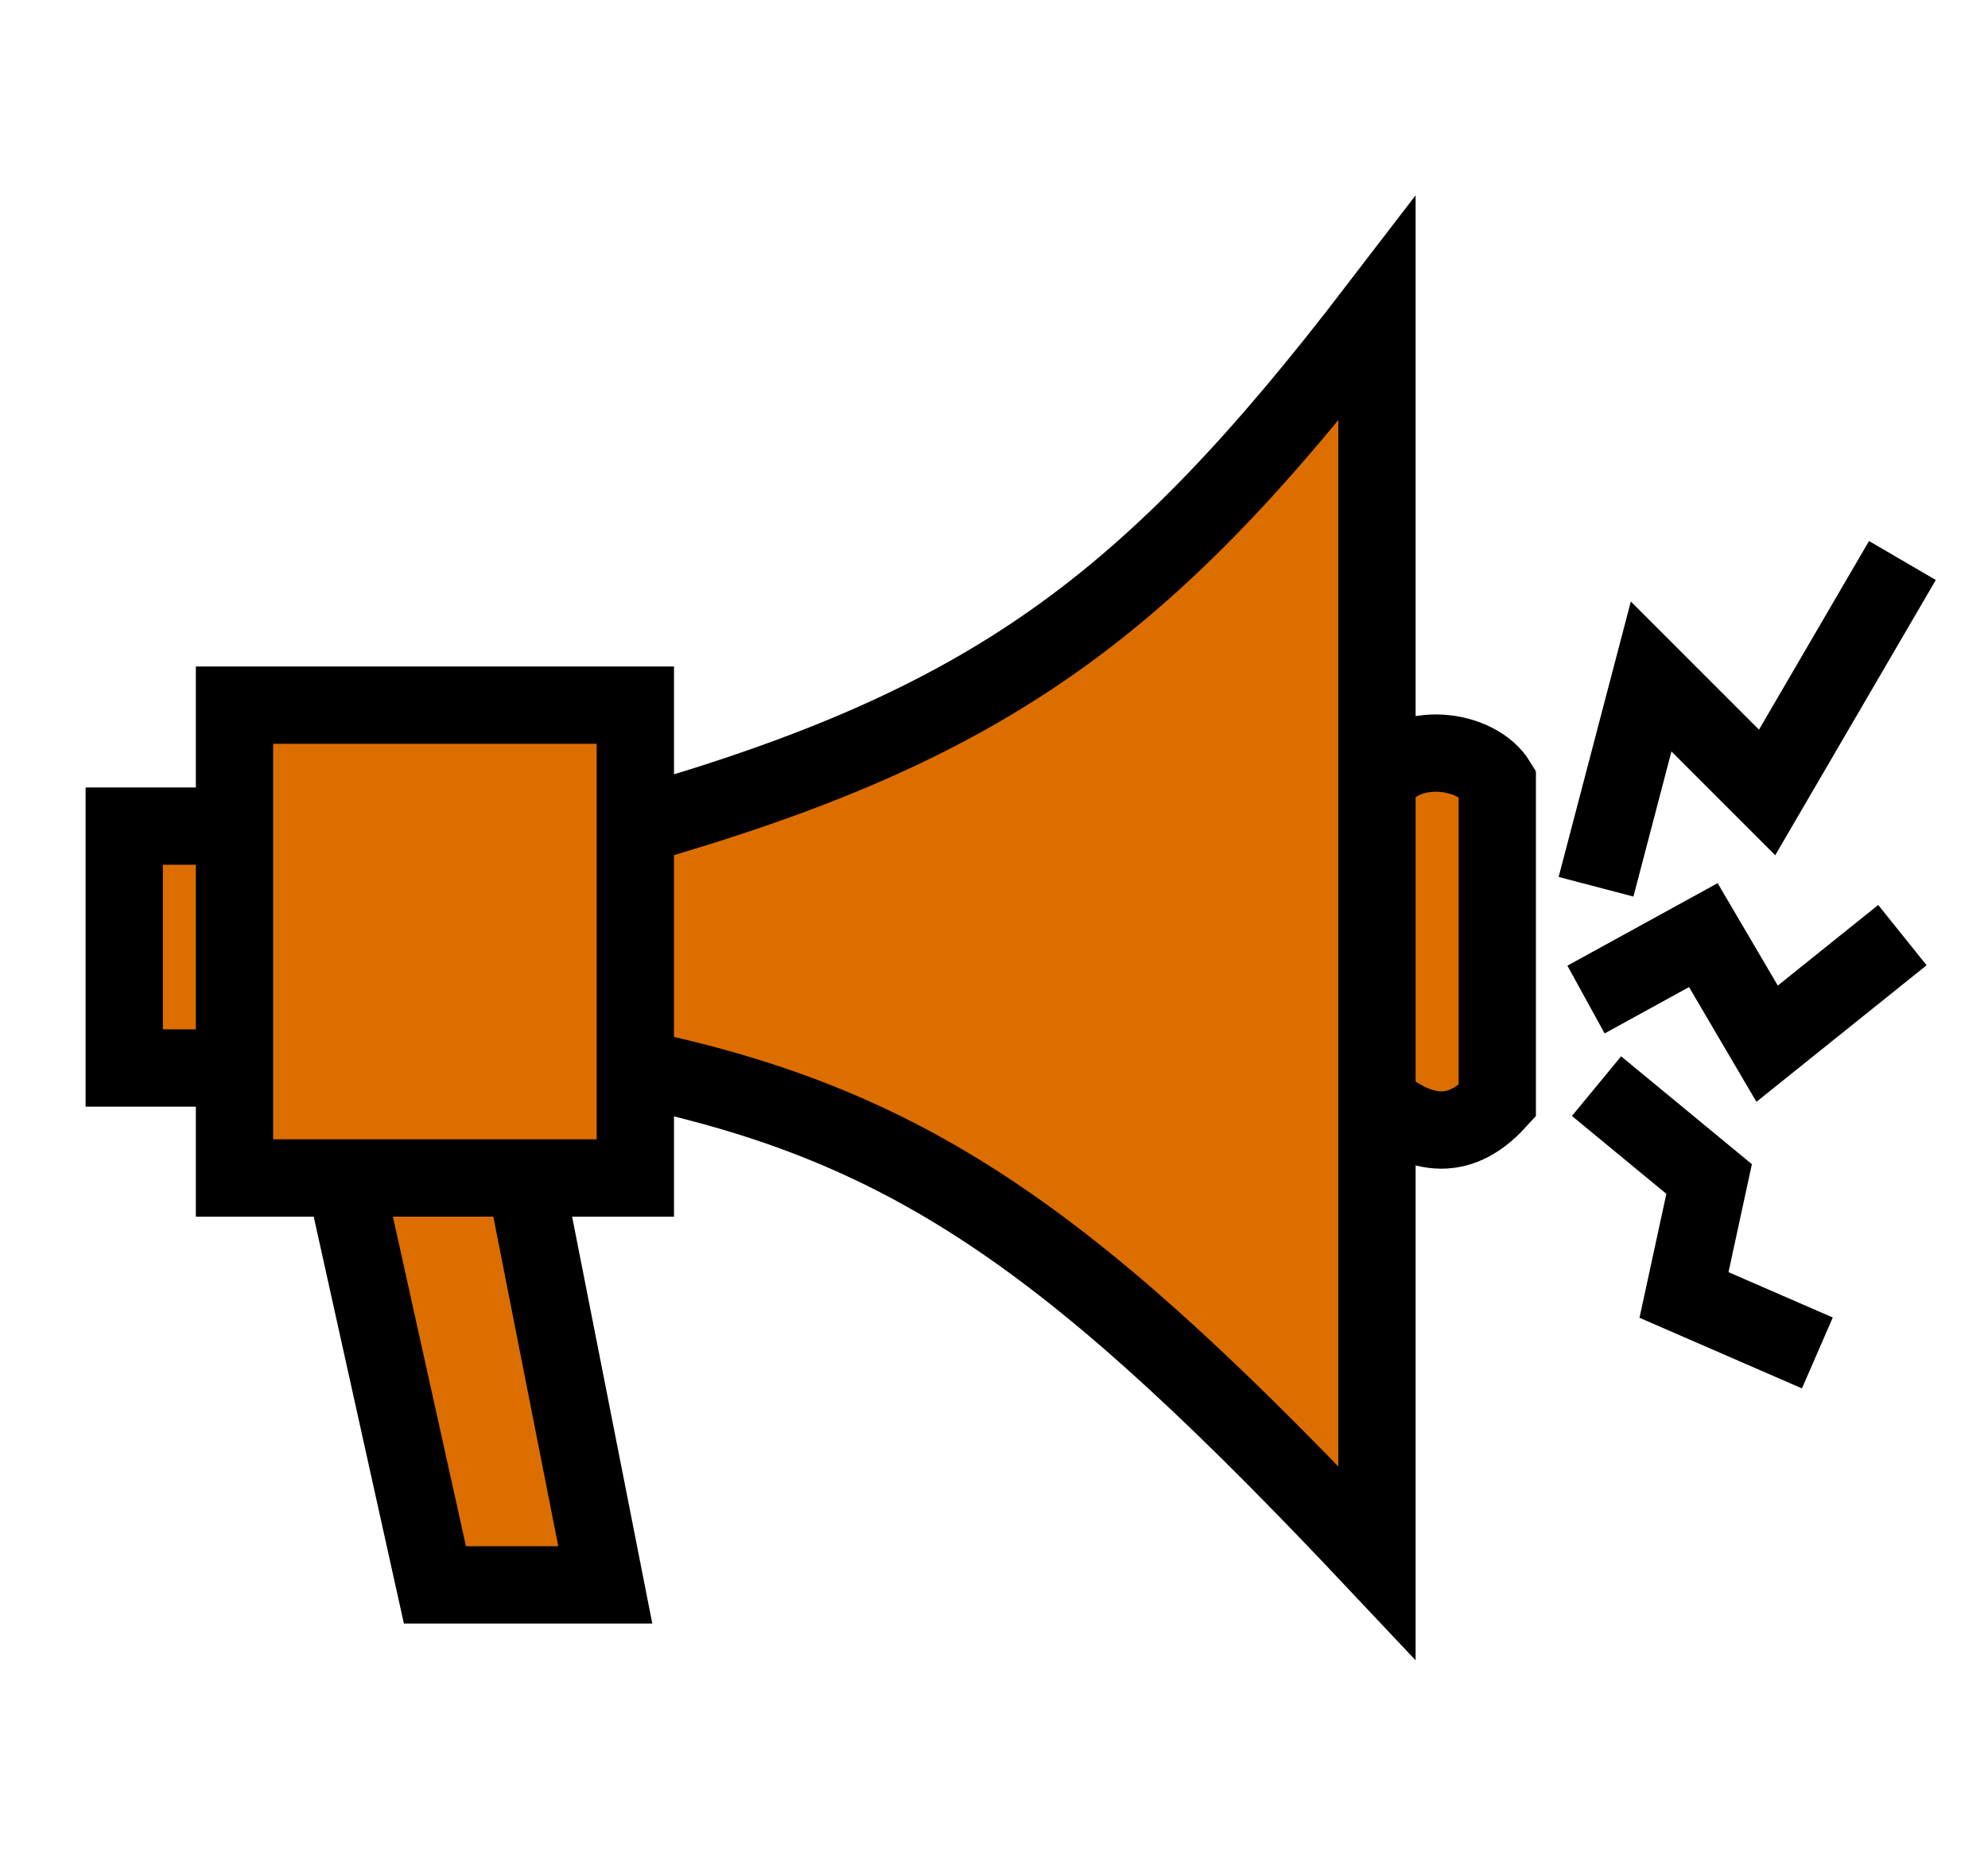
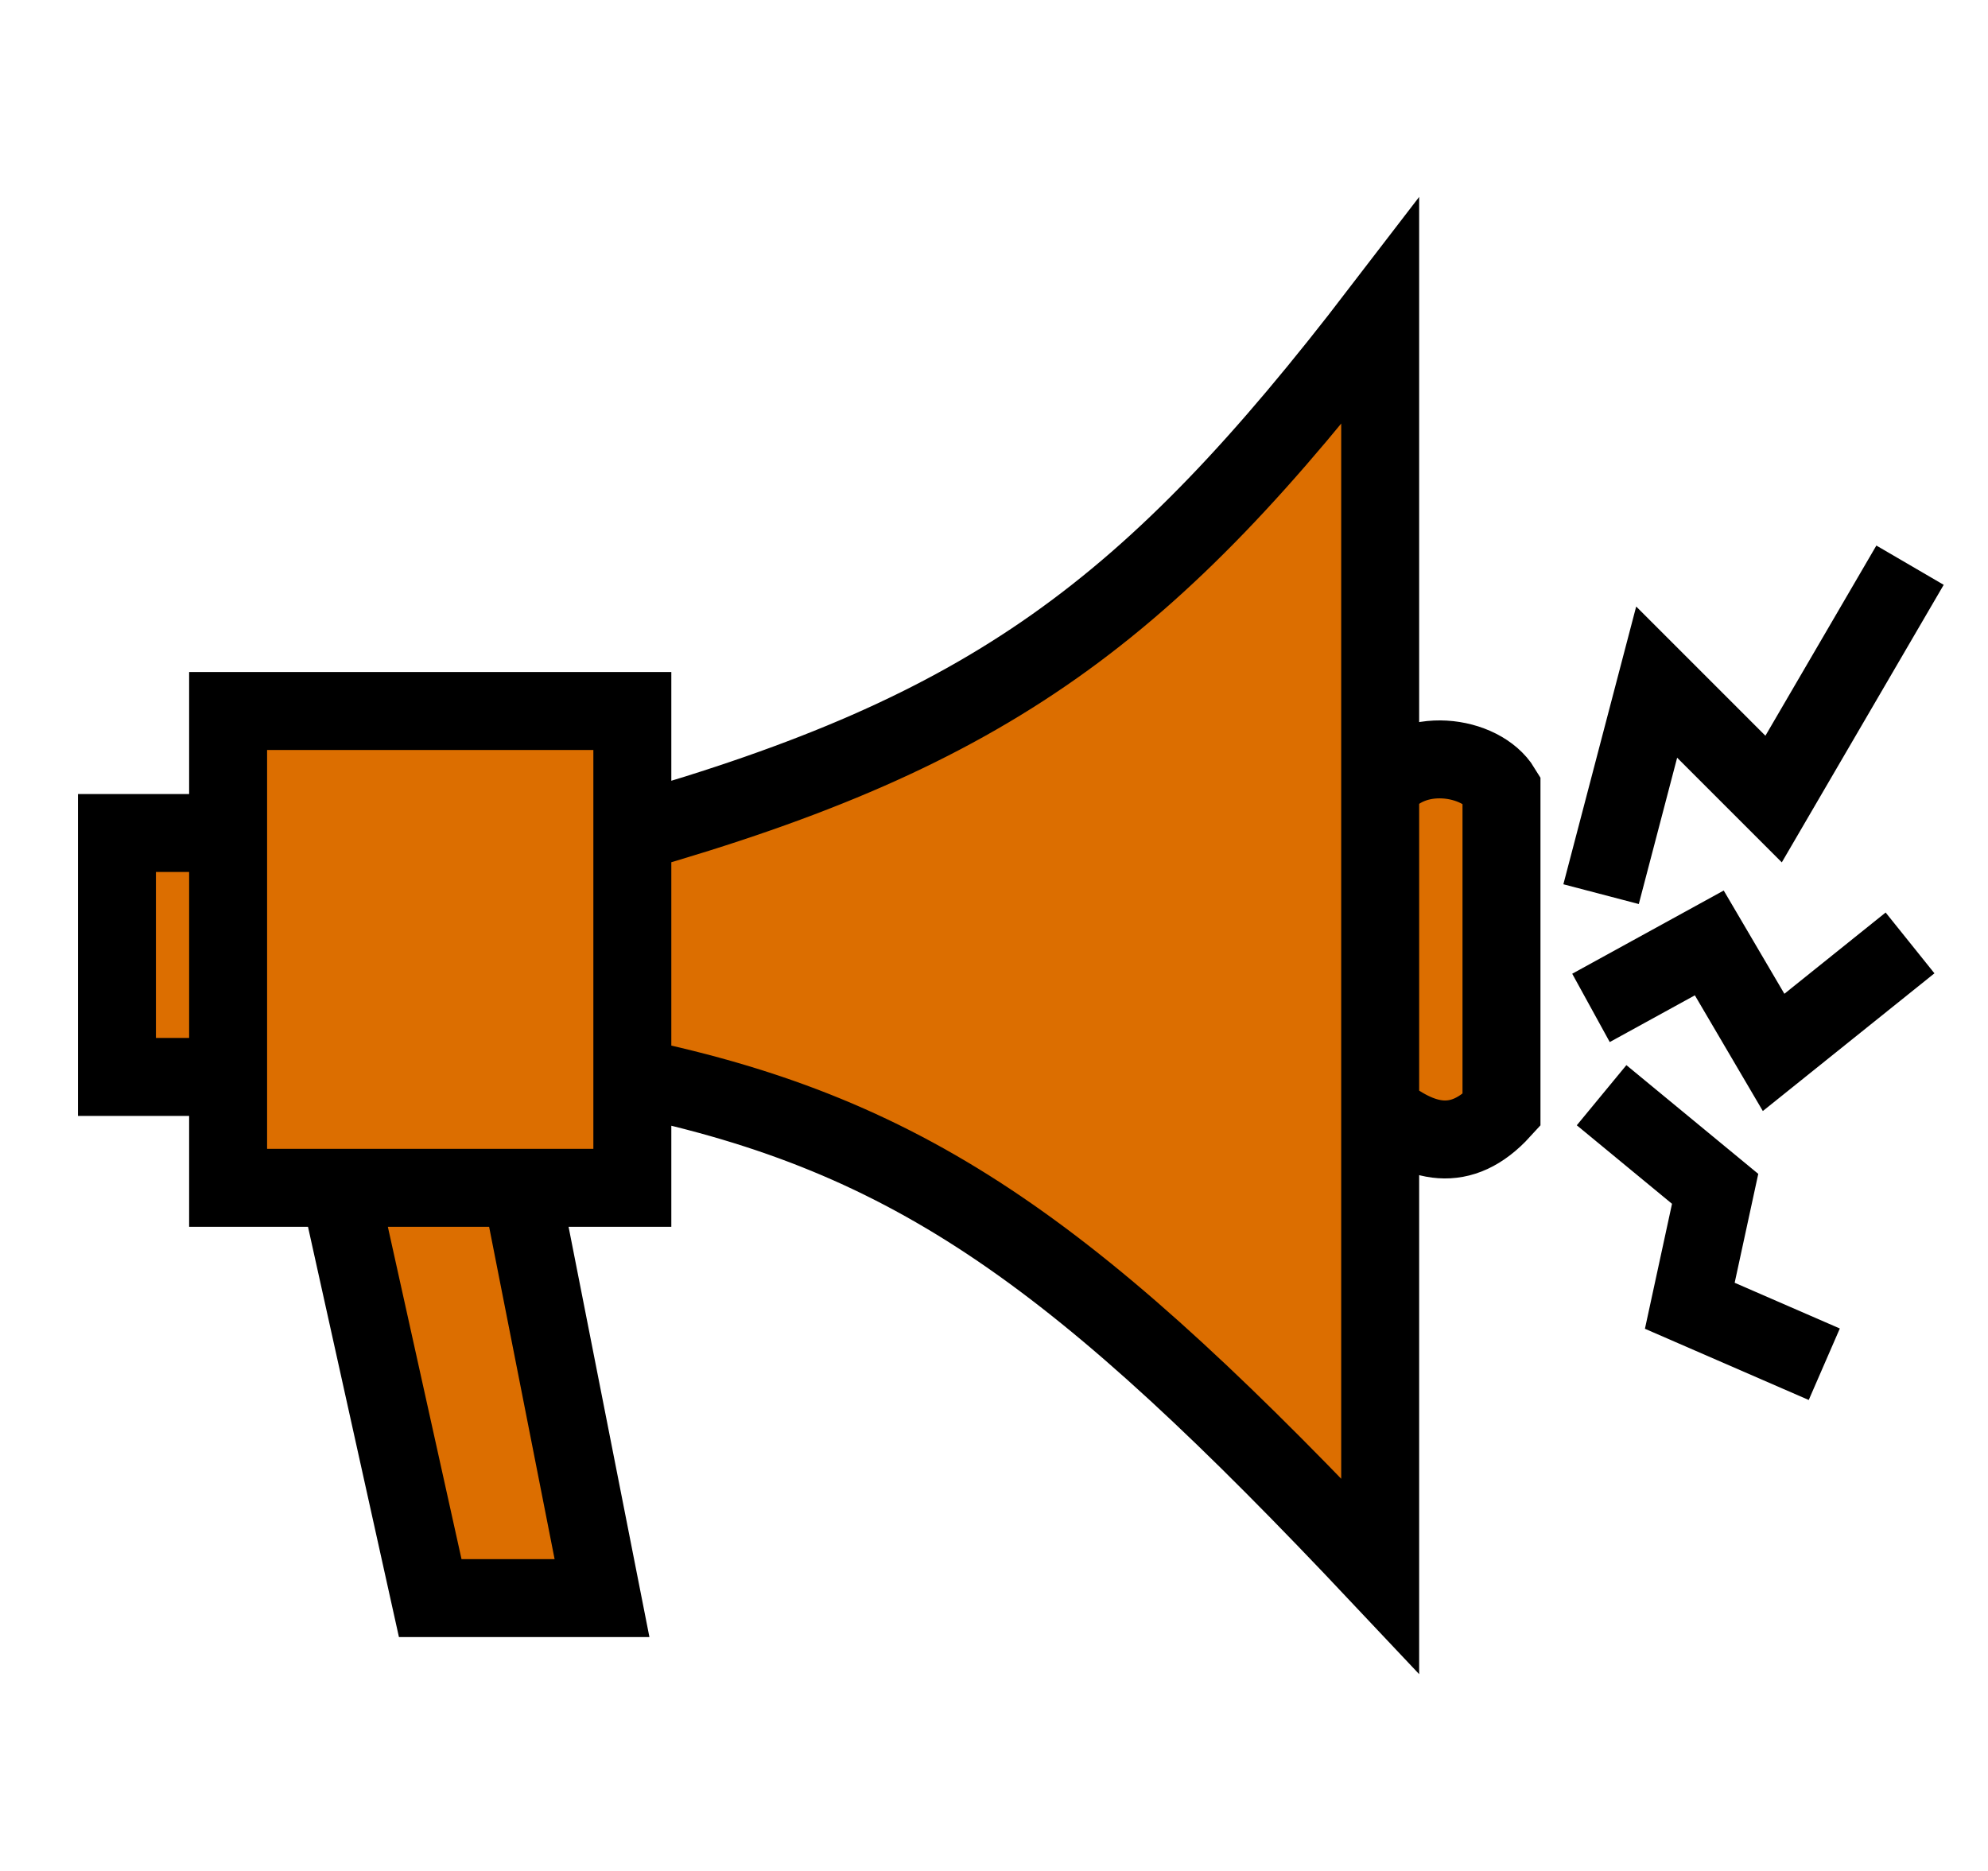
- <svg xmlns="http://www.w3.org/2000/svg" width="30" height="28" viewBox="0 0 51 48" fill="none">
+ <svg xmlns="http://www.w3.org/2000/svg" width="51" height="48" viewBox="0 0 51 48" fill="none">
  <path d="M3 21.371H5.852V18.241H16.222V21.371C25.404 18.748 29.516 15.683 35.407 8V20.233C36.185 19.095 38 19.379 38.519 20.233V28.483C37.481 29.621 36.444 29.336 35.407 28.483V40.431C27.703 32.252 23.482 29.141 16.222 27.629V30.474H13.37L15.444 41H11.037L8.704 30.474H5.852V27.629H3V21.371Z" fill="#DC6E00" />
  <path d="M5.852 21.371H3V27.629H5.852M5.852 21.371V27.629M5.852 21.371V18.241H16.222V21.371M5.852 27.629V30.474H8.704M16.222 21.371C25.404 18.748 29.516 15.683 35.407 8V20.233M16.222 21.371V27.629M16.222 27.629V30.474H13.37M16.222 27.629C23.482 29.141 27.703 32.252 35.407 40.431V28.483M35.407 20.233C36.185 19.095 38 19.379 38.519 20.233V28.483C37.481 29.621 36.444 29.336 35.407 28.483M35.407 20.233V28.483M8.704 30.474L11.037 41H15.444L13.37 30.474M8.704 30.474H13.37M41.074 22.94L42.5 17.5L45.5 20.5L49 14.5M40.815 25.858L43.85 24.191L45.5 27L49 24.191M41.087 28.098L44 30.5L43.35 33.5L46.8 35" stroke="black" stroke-width="2" />
</svg>
